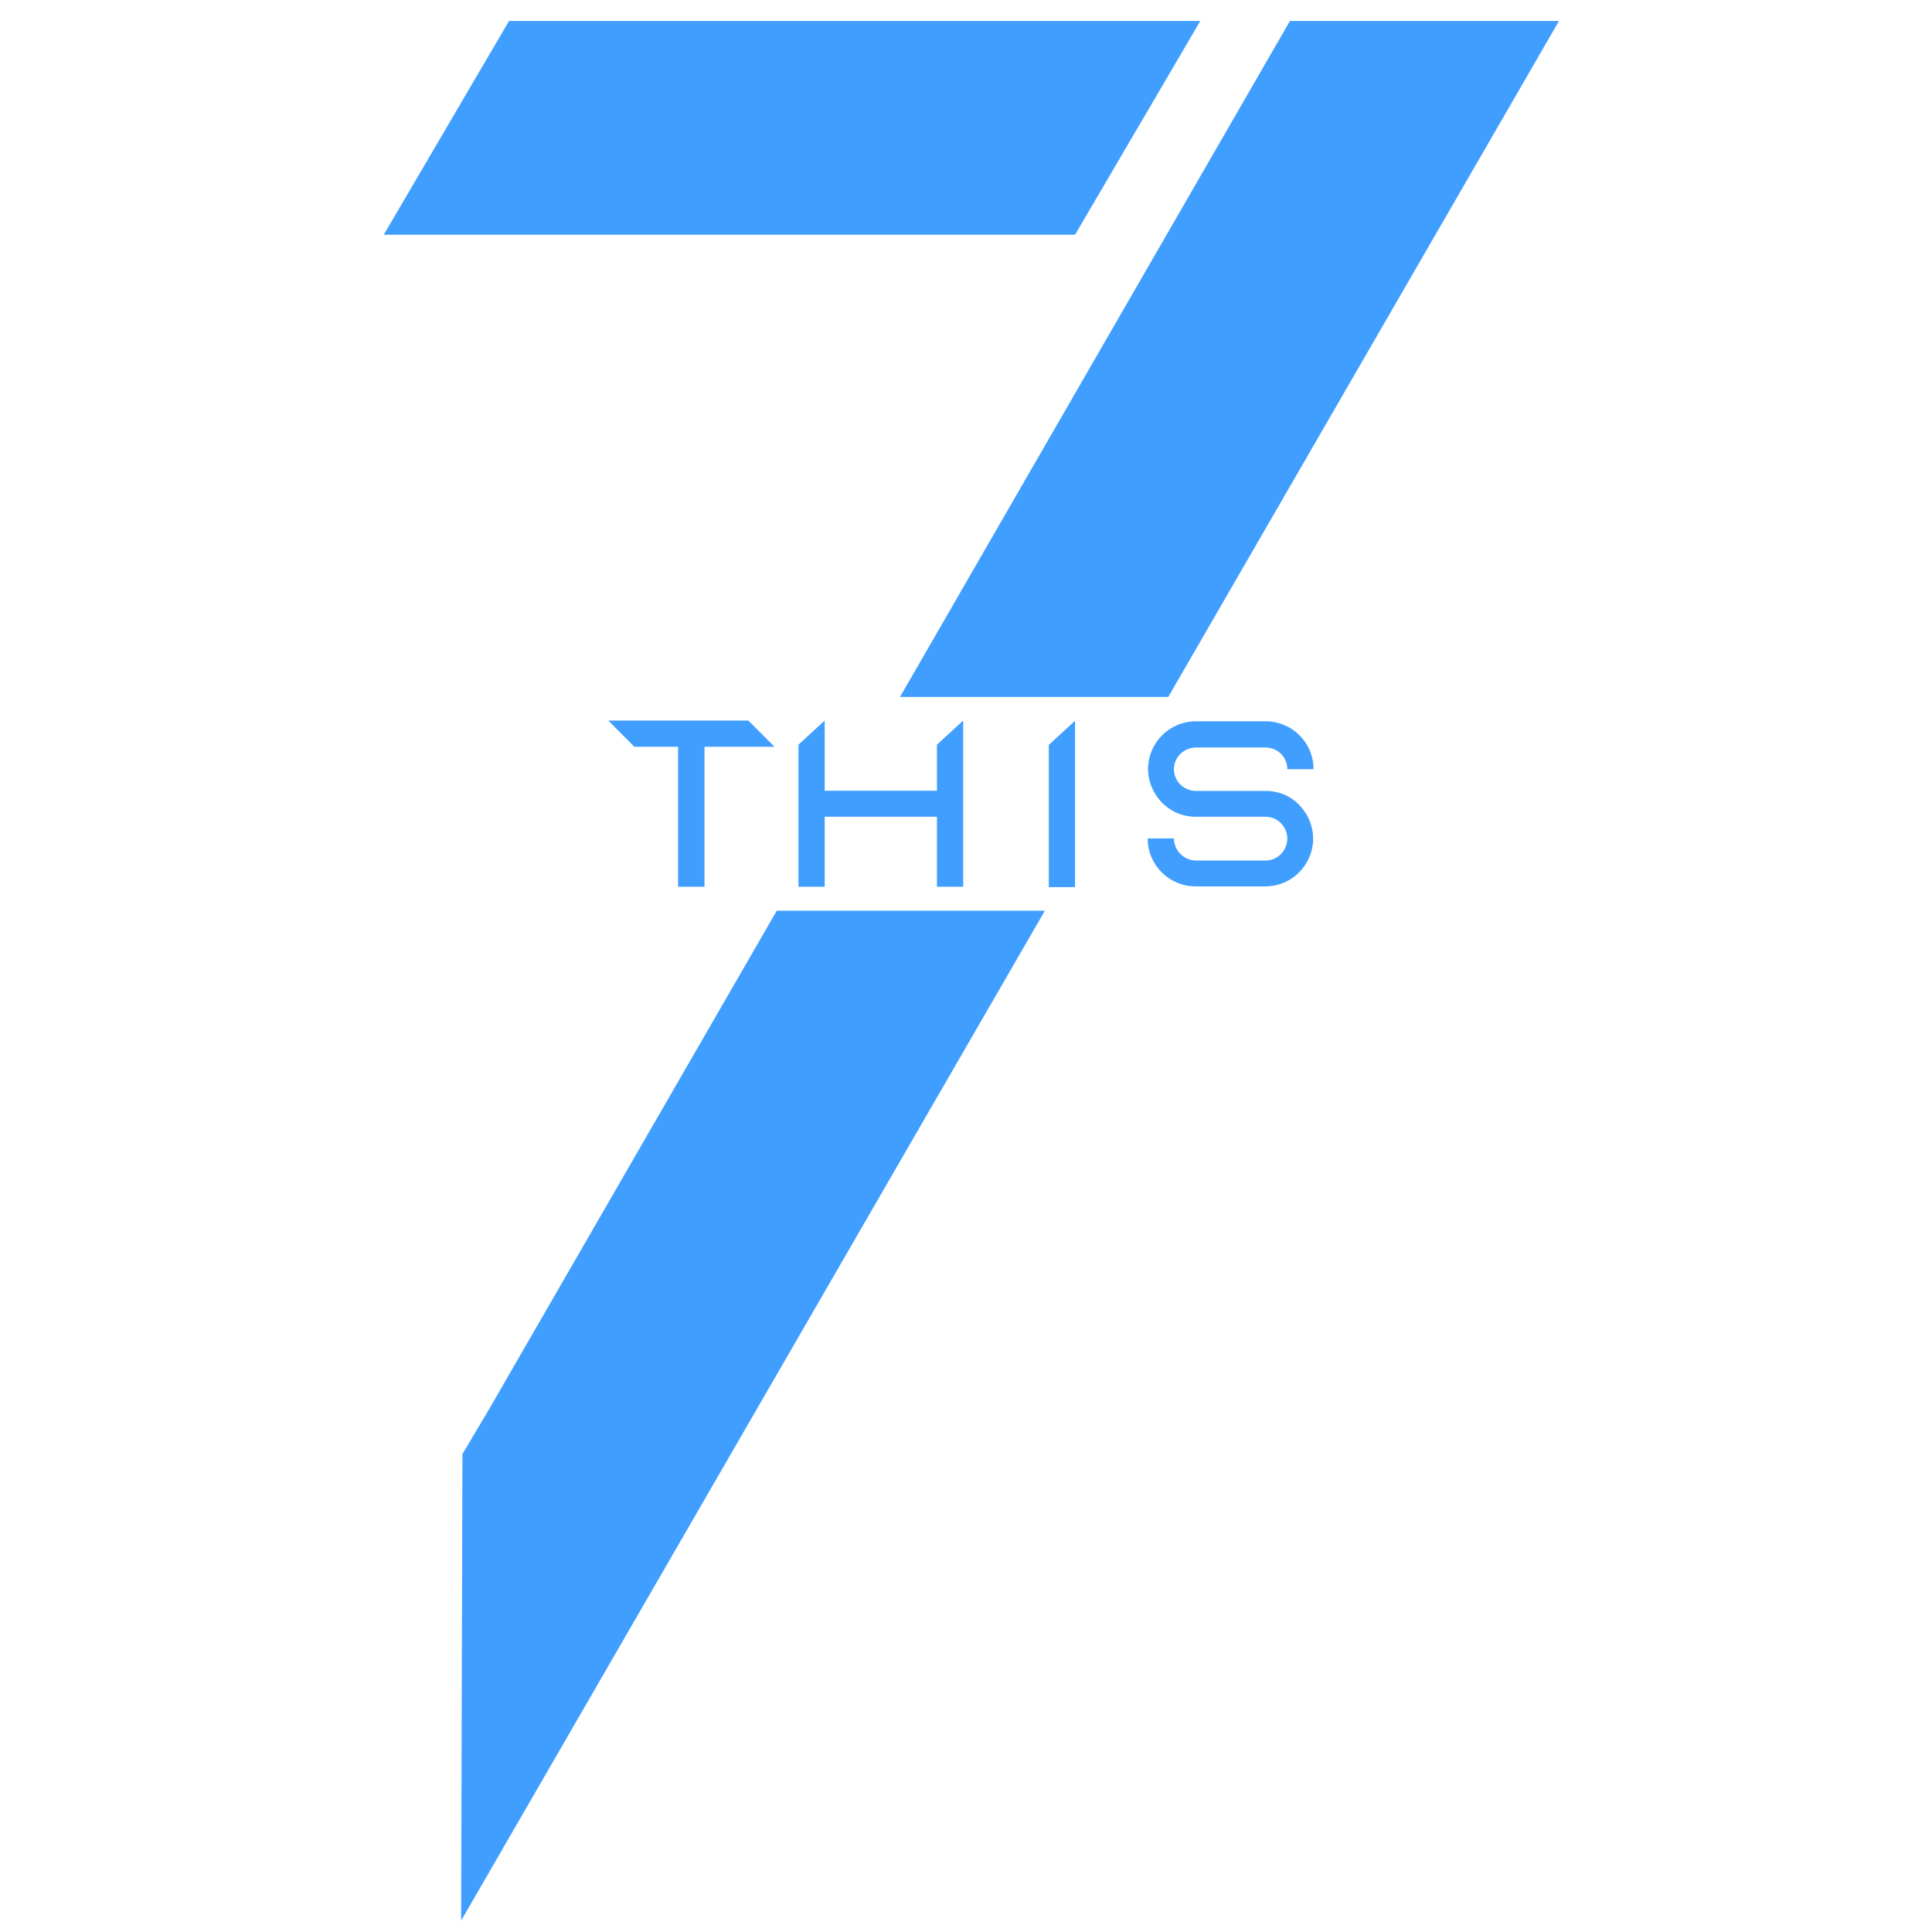
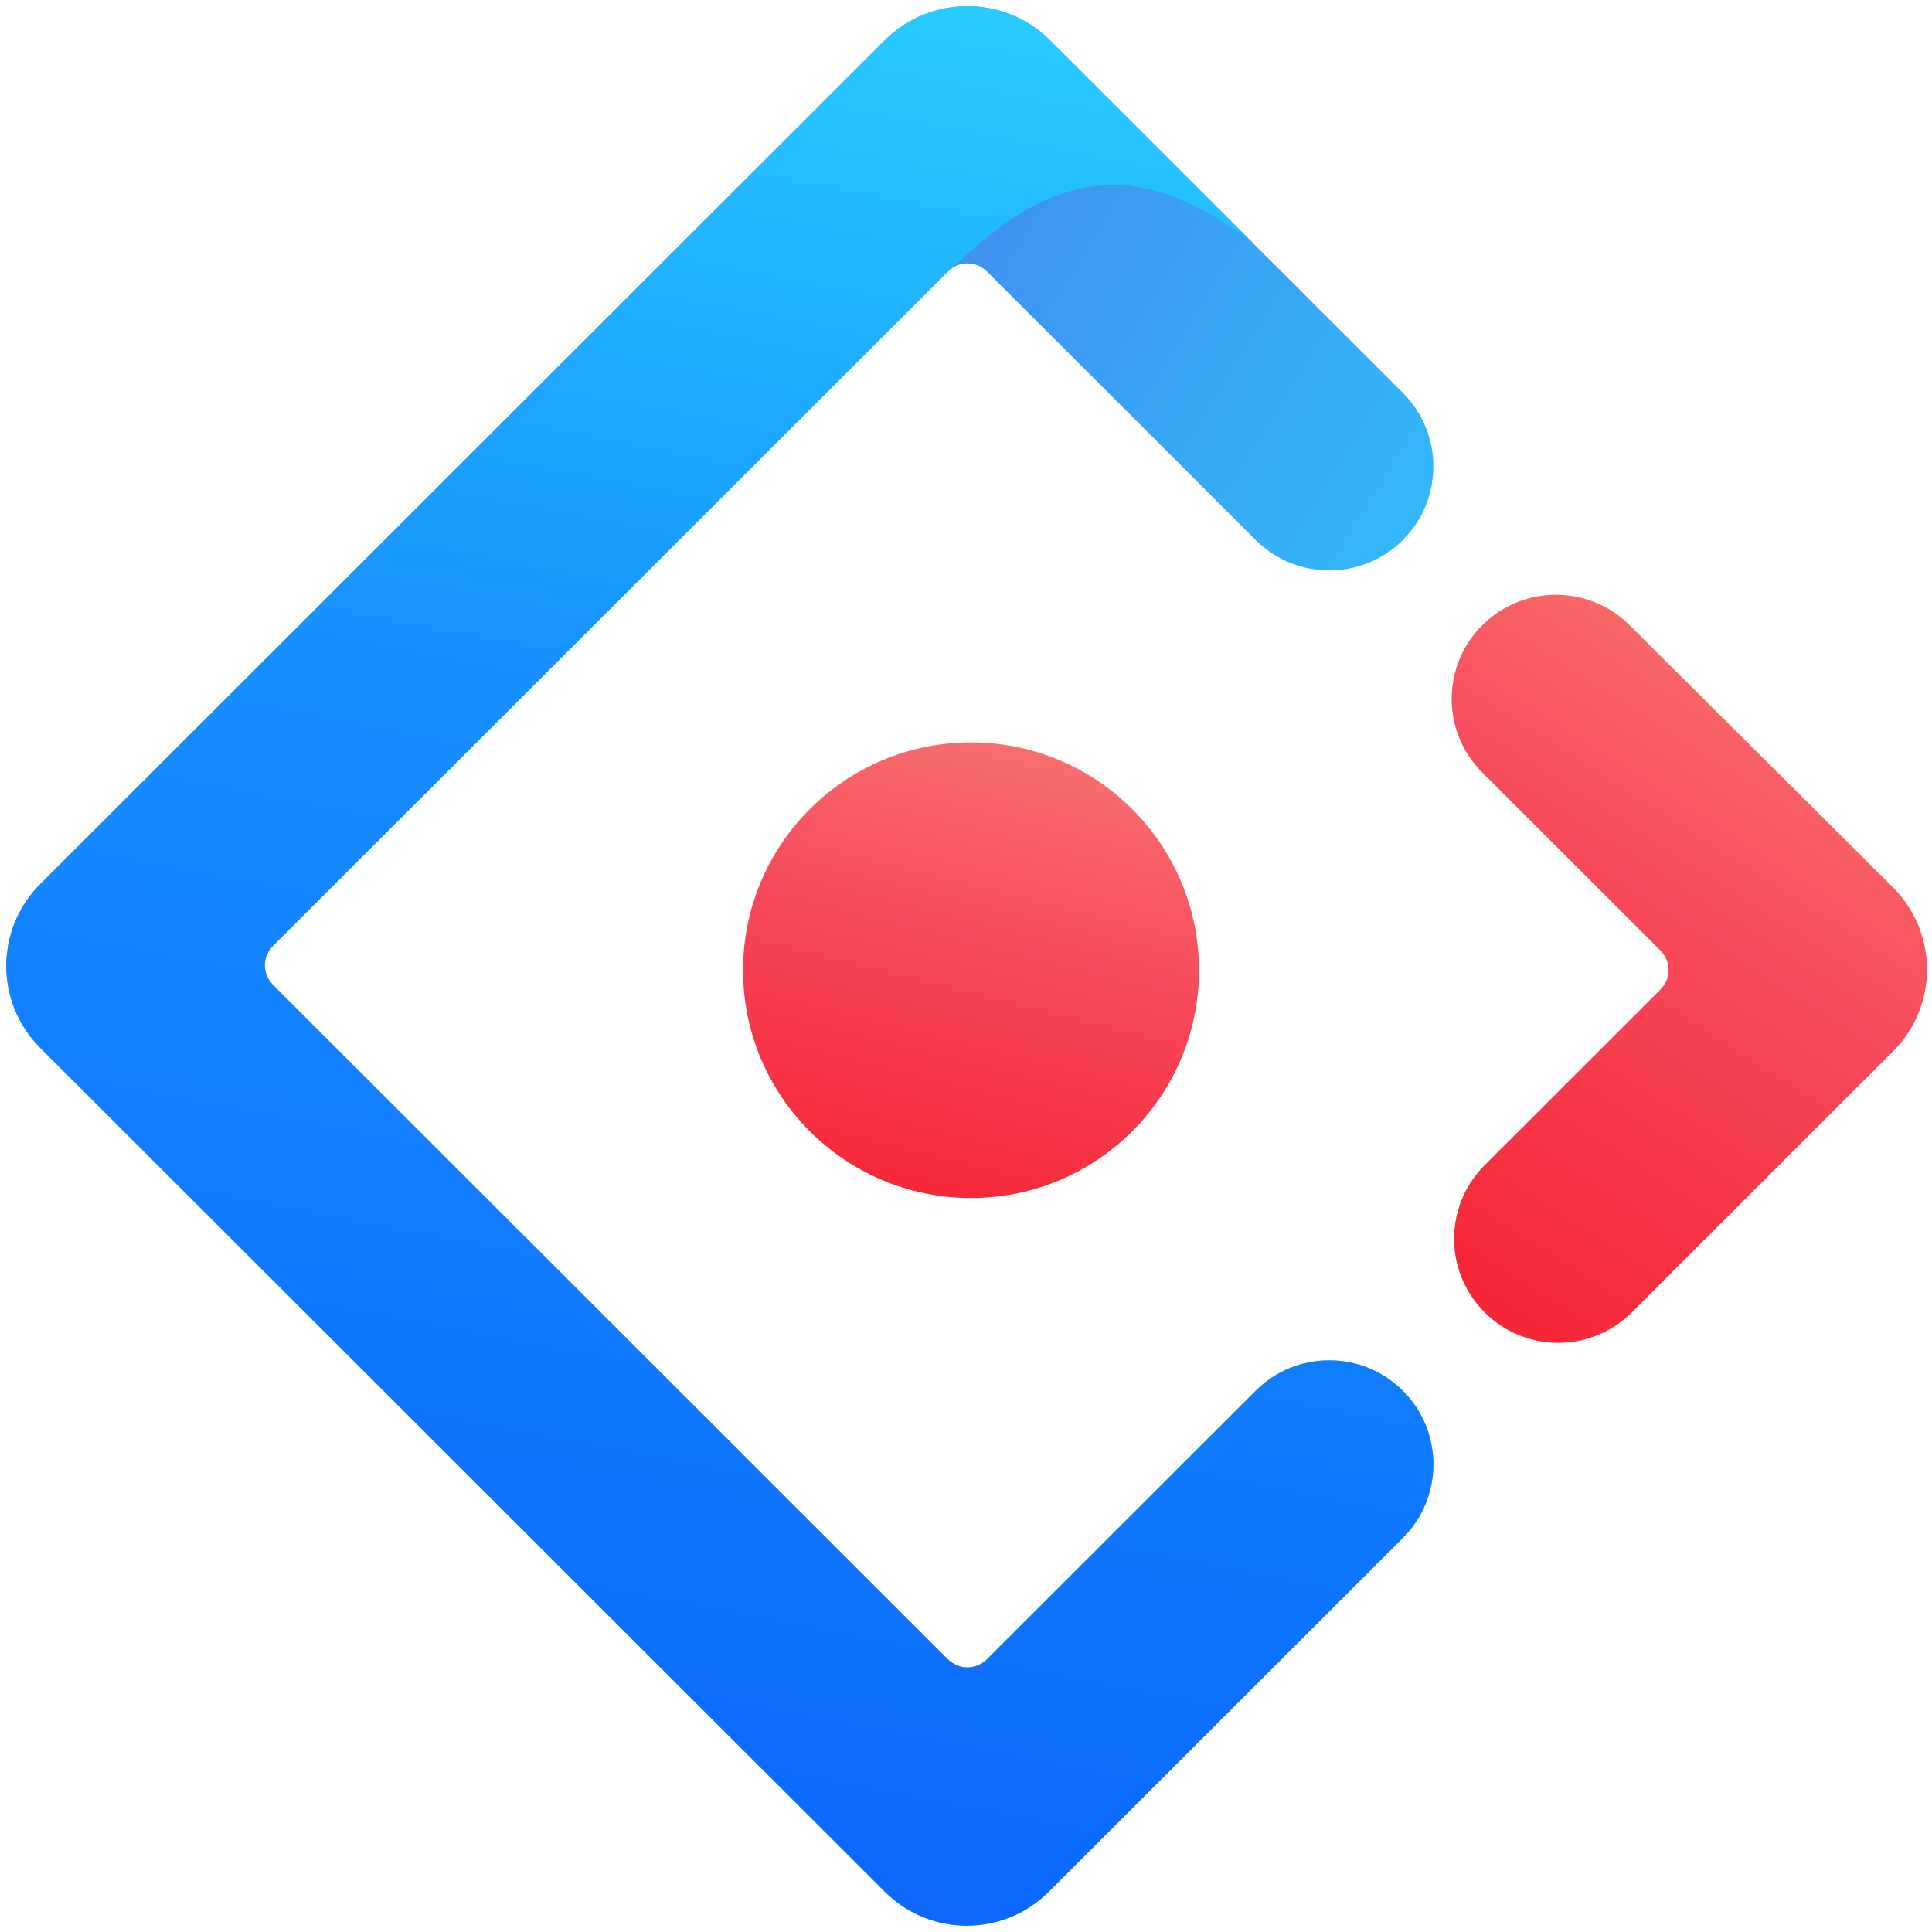
- <svg xmlns="http://www.w3.org/2000/svg" t="1554605504276" class="icon" style="" viewBox="0 0 1024 1024" version="1.1" p-id="6602" width="200" height="200">
+ <svg xmlns="http://www.w3.org/2000/svg" width="200px" height="200px" viewBox="0 0 200 200" version="1.1">
  <defs>
-     <style type="text/css" />
+     <linearGradient x1="62.102%" y1="0%" x2="108.197%" y2="37.864%" id="linearGradient-1">
+       <stop stop-color="#4285EB" offset="0%" />
+       <stop stop-color="#2EC7FF" offset="100%" />
+     </linearGradient>
+     <linearGradient x1="69.644%" y1="0%" x2="54.043%" y2="108.457%" id="linearGradient-2">
+       <stop stop-color="#29CDFF" offset="0%" />
+       <stop stop-color="#148EFF" offset="37.86%" />
+       <stop stop-color="#0A60FF" offset="100%" />
+     </linearGradient>
+     <linearGradient x1="69.691%" y1="-12.974%" x2="16.723%" y2="117.391%" id="linearGradient-3">
+       <stop stop-color="#FA816E" offset="0%" />
+       <stop stop-color="#F74A5C" offset="41.473%" />
+       <stop stop-color="#F51D2C" offset="100%" />
+     </linearGradient>
+     <linearGradient x1="68.128%" y1="-35.691%" x2="30.44%" y2="114.943%" id="linearGradient-4">
+       <stop stop-color="#FA8E7D" offset="0%" />
+       <stop stop-color="#F74A5C" offset="51.264%" />
+       <stop stop-color="#F51D2C" offset="100%" />
+     </linearGradient>
  </defs>
-   <path d="M636.2 11.1H269.8l-66.4 113.3h366.4zM670.8 419.2h-36.9c-6.4 0-11.7-5.1-11.7-11.5s5.4-11.5 11.7-11.5h36.9c6.4 0 11.5 5.1 11.5 11.5h13.9c0-14.2-11.5-25.4-25.4-25.4h-36.9c-14.2 0-25.4 11.5-25.4 25.4 0 6.1 2.4 12.2 6.6 16.9 4.9 5.4 11.5 8.3 18.8 8.3h36.9c6.4 0 11.5 5.4 11.5 11.5 0 6.4-5.1 11.7-11.5 11.7h-36.9c-6.4 0-11.7-5.4-11.7-11.7h-13.9c0 14.2 11.5 25.4 25.4 25.4h36.9c14.2 0 25.4-11.5 25.4-25.4 0-6.1-2.4-12.2-6.6-16.9-4.6-5.3-11.2-8.3-18.6-8.3z" fill="#409EFF" p-id="6603" />
-   <path d="M619.2 369.4L826.3 11.1H683.7L477 369.4zM411.7 482.7L259.4 746.6l-14.3 24.1-0.7 247.3 309.4-535.3z" fill="#409EFF" p-id="6604" />
-   <path d="M410.5 395.8l-13.9-13.9H322.4l13.8 13.9h23.2V470h14v-74.2H386z" fill="#409EFF" p-id="6605" />
-   <path d="M510.5 432.9v-51l-13.9 12.8v24.4h-59.5v-37.2l-13.9 12.8V470h13.9v-37.1h59.5V470h13.9v-37.1zM555.9 394.8v75.4h13.9V382" fill="#409EFF" p-id="6606" />
+   <g id="Page-1" stroke="none" stroke-width="1" fill="none" fill-rule="evenodd">
+     <g id="logo" transform="translate(-20, -20)">
+       <g id="Group-28-Copy-5" transform="translate(20, 20)">
+         <g id="Group-27-Copy-3">
+           <g id="Group-25" fill-rule="nonzero">
+             <g id="2">
+               <path d="M91.588,4.177 L4.18,91.513 C-0.519,96.208 -0.519,103.792 4.18,108.487 L91.588,195.823 C96.287,200.519 103.877,200.519 108.577,195.823 L145.225,159.205 C149.434,155 149.434,148.182 145.225,143.977 C141.017,139.772 134.194,139.772 129.985,143.977 L102.202,171.737 C101.032,172.906 99.257,172.906 98.088,171.737 L28.286,101.993 C27.116,100.824 27.116,99.051 28.286,97.882 L98.088,28.138 C99.257,26.969 101.032,26.969 102.202,28.138 L129.985,55.898 C134.194,60.103 141.017,60.103 145.225,55.898 C149.434,51.693 149.434,44.876 145.225,40.671 L108.581,4.056 C103.862,-0.538 96.269,-0.501 91.588,4.177 Z" id="Shape" fill="url(#linearGradient-1)" />
+               <path d="M91.588,4.177 L4.18,91.513 C-0.519,96.208 -0.519,103.792 4.18,108.487 L91.588,195.823 C96.287,200.519 103.877,200.519 108.577,195.823 L145.225,159.205 C149.434,155 149.434,148.182 145.225,143.977 C141.017,139.772 134.194,139.772 129.985,143.977 L102.202,171.737 C101.032,172.906 99.257,172.906 98.088,171.737 L28.286,101.993 C27.116,100.824 27.116,99.051 28.286,97.882 L98.088,28.138 C101,25.627 105.752,20.542 112.73,19.352 C117.916,18.469 123.585,20.414 129.739,25.189 C125.625,21.078 118.572,14.034 108.581,4.056 C103.862,-0.538 96.269,-0.501 91.588,4.177 Z" id="Shape" fill="url(#linearGradient-2)" />
+             </g>
+             <path d="M153.686,135.855 C157.894,140.06 164.717,140.06 168.926,135.855 L195.96,108.843 C200.659,104.147 200.659,96.564 195.961,91.869 L168.691,64.718 C164.472,60.518 157.647,60.524 153.436,64.732 C149.227,68.937 149.227,75.754 153.436,79.959 L171.854,98.362 C173.024,99.531 173.024,101.305 171.854,102.473 L153.686,120.627 C149.477,124.832 149.477,131.65 153.686,135.855 Z" id="Shape" fill="url(#linearGradient-3)" />
+           </g>
+           <ellipse id="Combined-Shape" fill="url(#linearGradient-4)" cx="100.519" cy="100.437" rx="23.6" ry="23.581" />
+         </g>
+       </g>
+     </g>
+   </g>
</svg>
